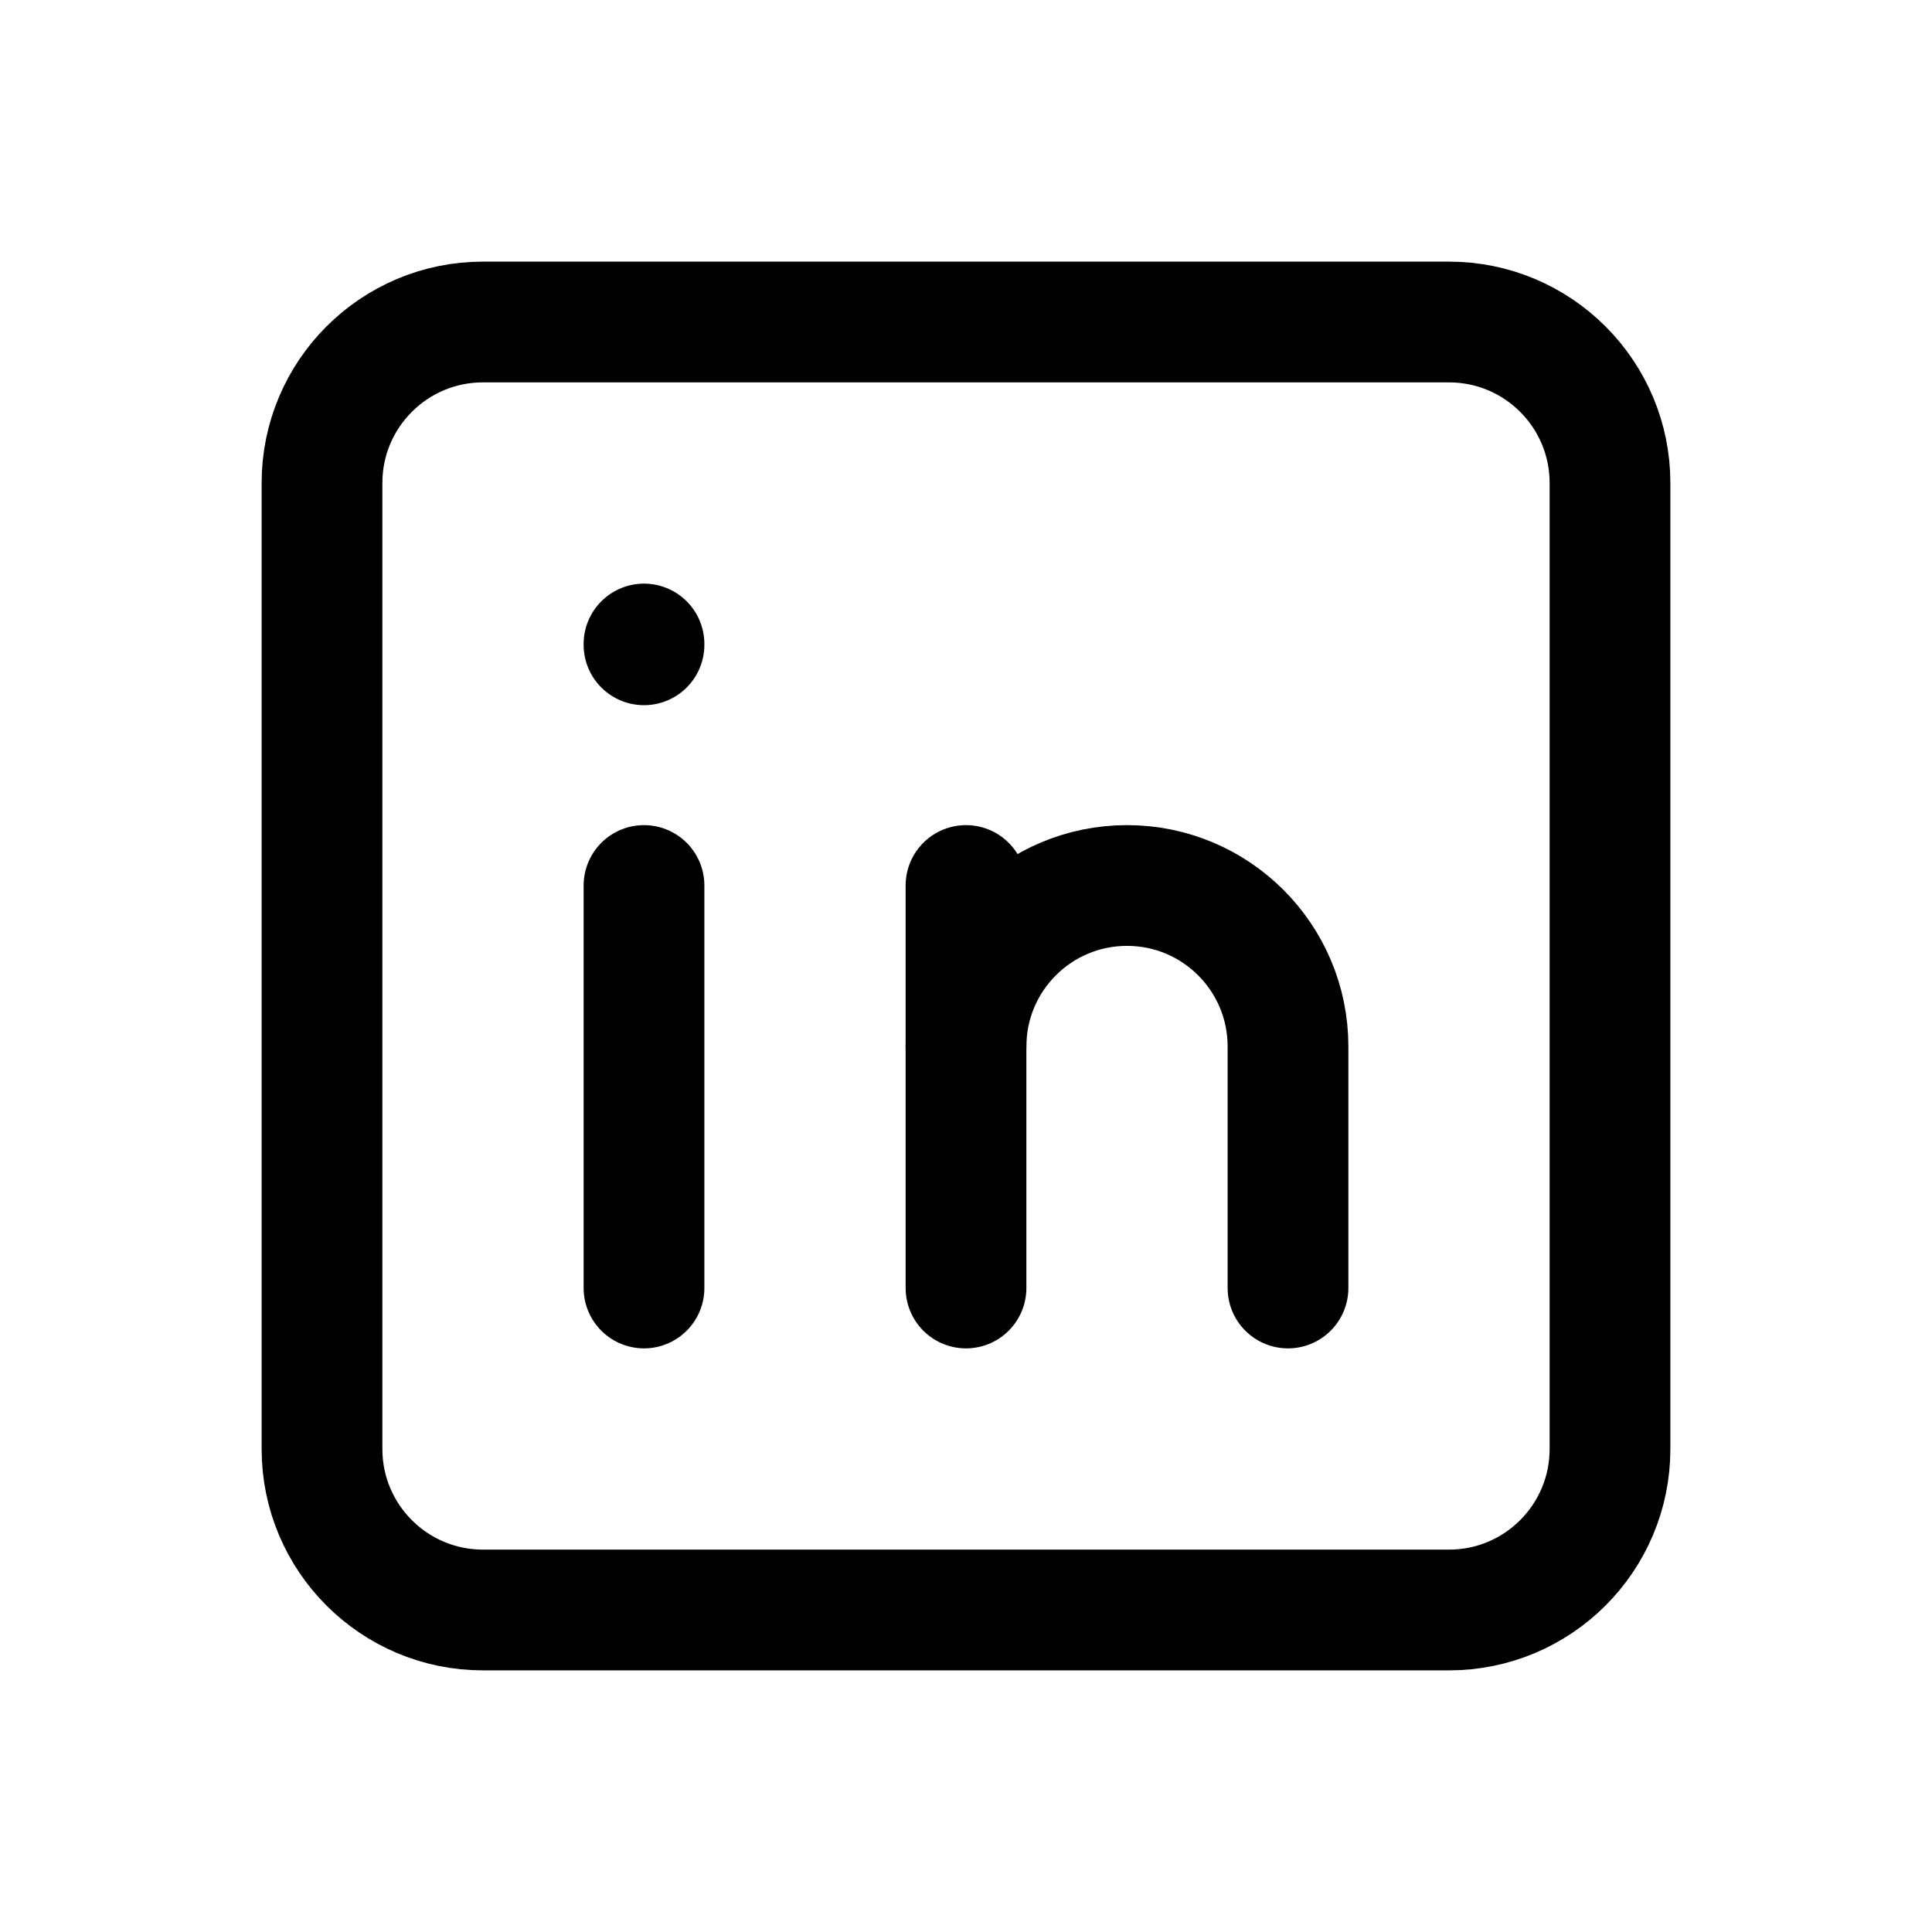
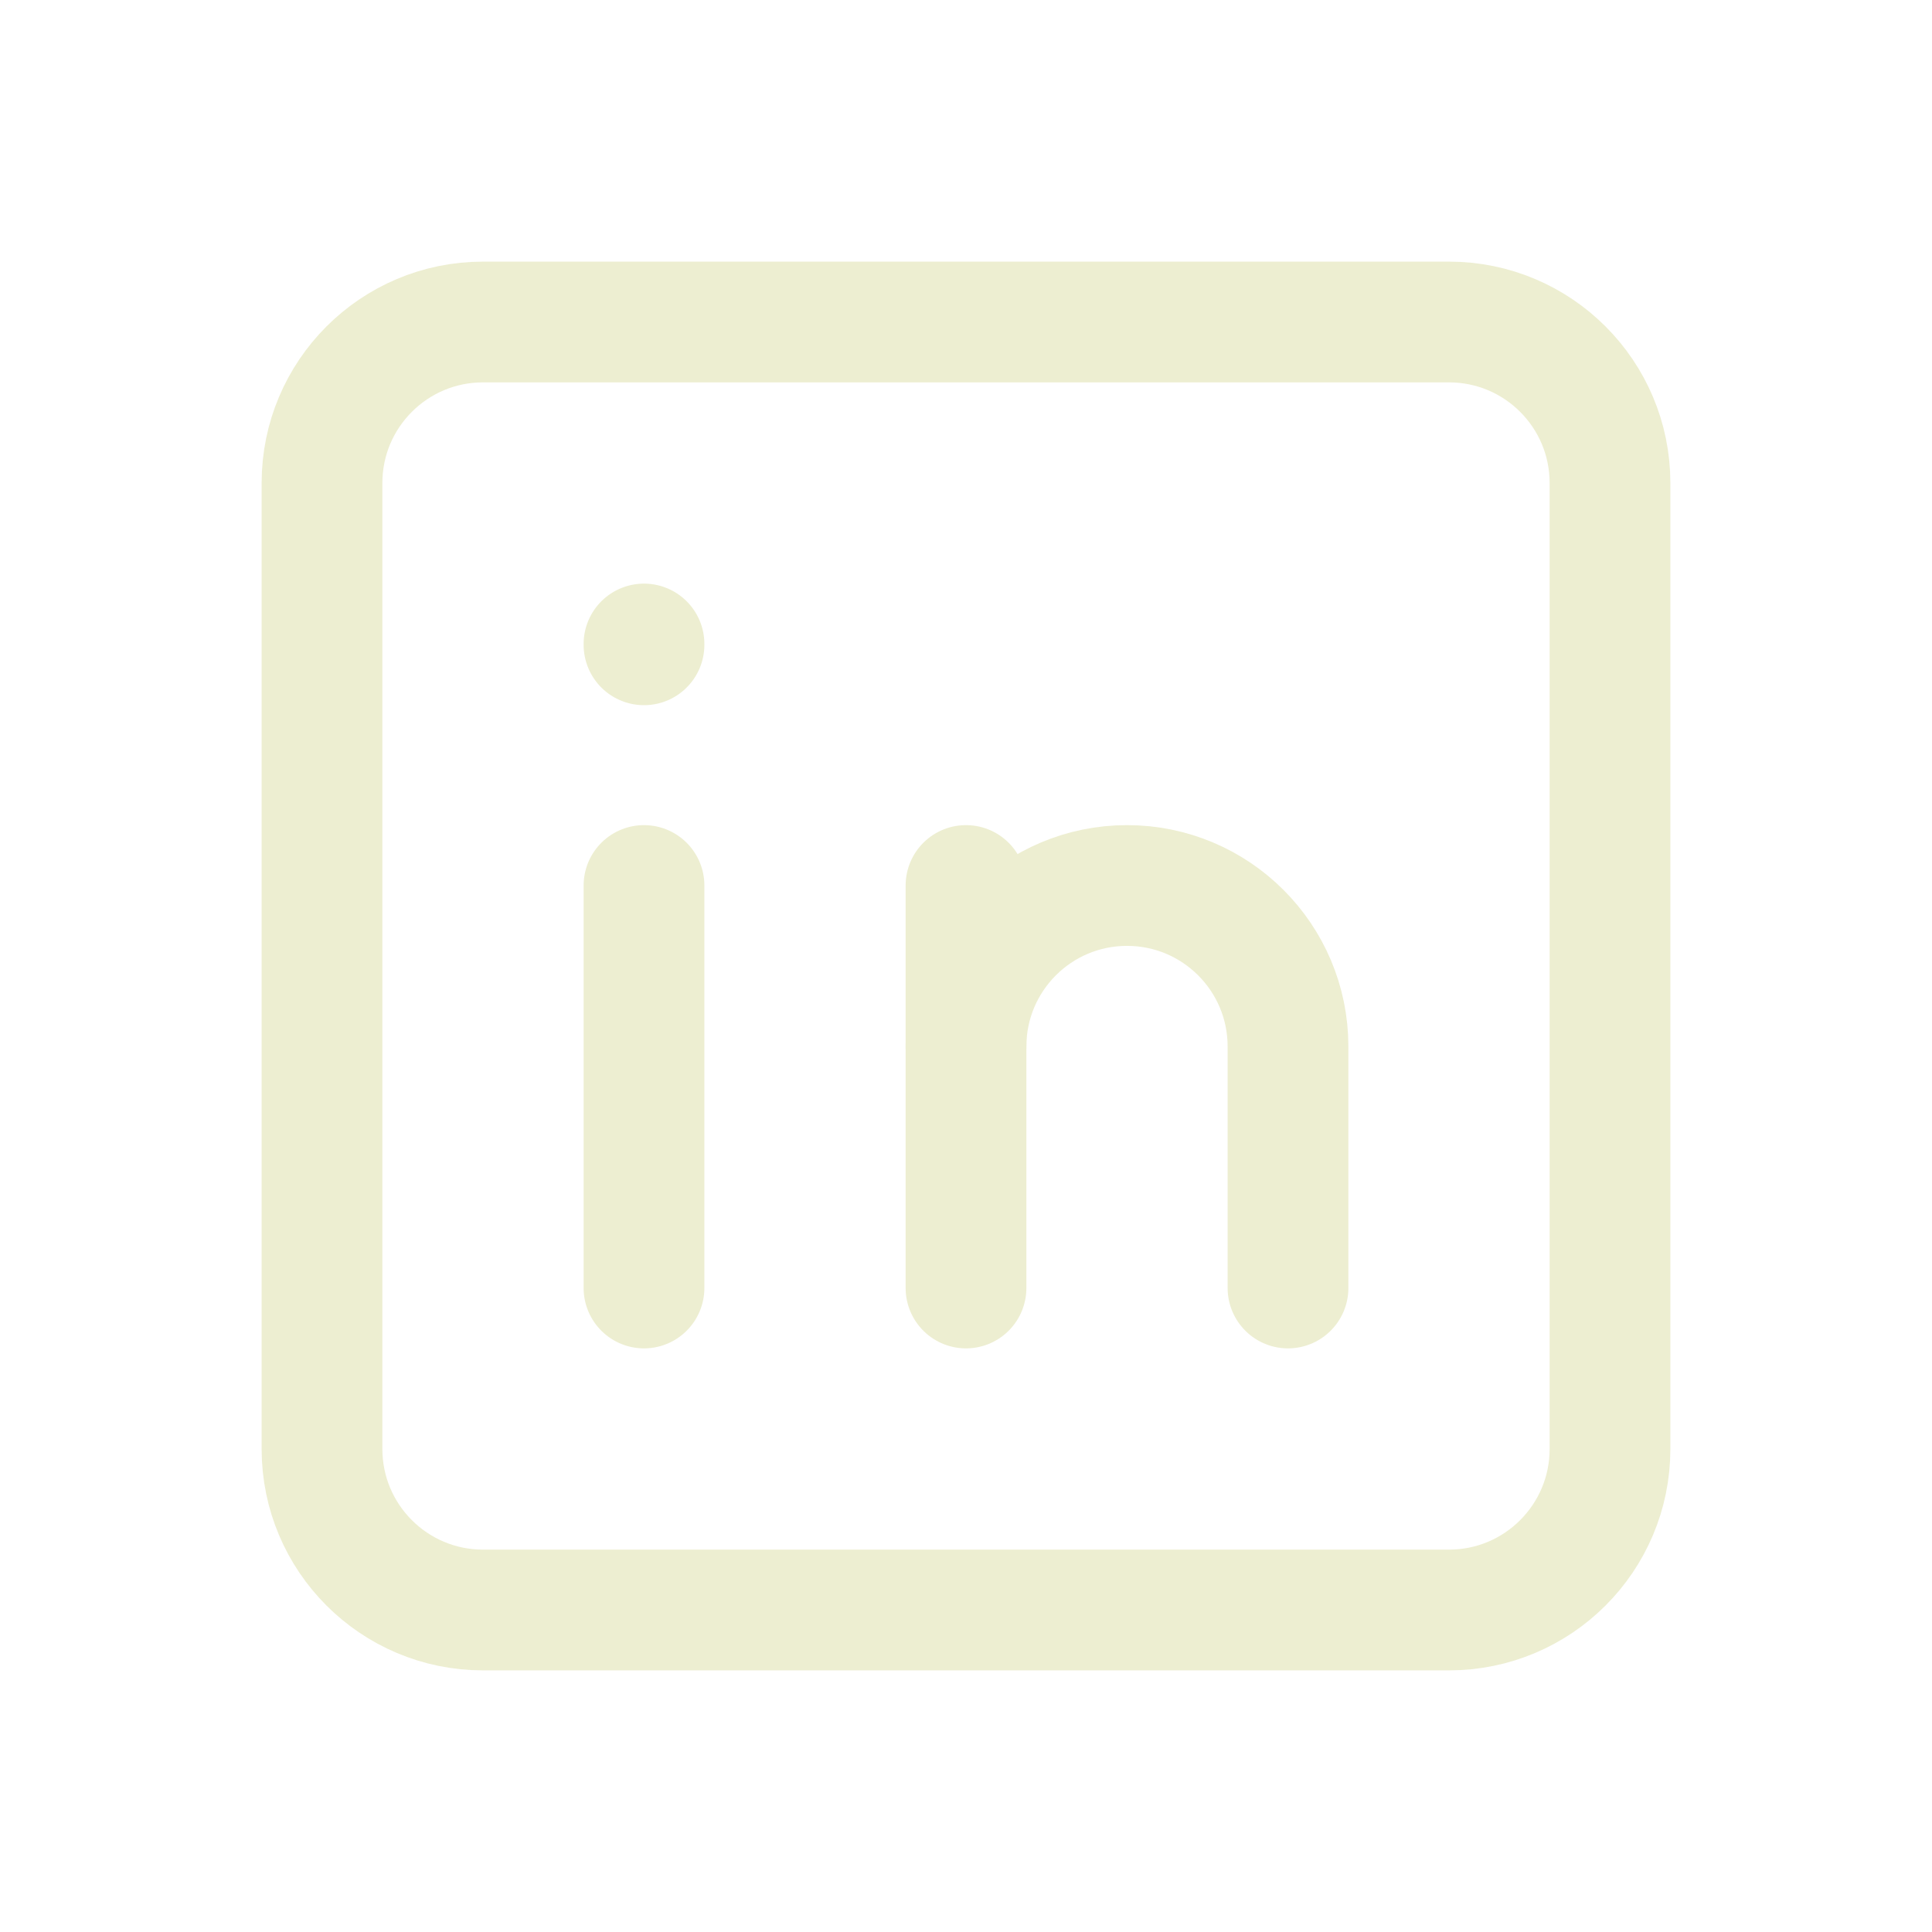
- <svg xmlns="http://www.w3.org/2000/svg" class="icon icon-tabler icon-tabler-brand-linkedin" width="24" height="24" viewBox="0 0 24 24" stroke-width="1.5" stroke="currentColor" fill="none" stroke-linecap="round" stroke-linejoin="round">
+ <svg xmlns="http://www.w3.org/2000/svg" class="icon icon-tabler icon-tabler-brand-linkedin" width="24" height="24" viewBox="0 0 24 24" stroke-width="1.5" stroke="#edeed1" fill="none" stroke-linecap="round" stroke-linejoin="round">
  <path stroke="none" d="M0 0h24v24H0z" fill="none" />
  <path d="M4 4m0 2a2 2 0 0 1 2 -2h12a2 2 0 0 1 2 2v12a2 2 0 0 1 -2 2h-12a2 2 0 0 1 -2 -2z" />
  <path d="M8 11l0 5" />
  <path d="M8 8l0 .01" />
  <path d="M12 16l0 -5" />
  <path d="M16 16v-3a2 2 0 0 0 -4 0" />
</svg>
